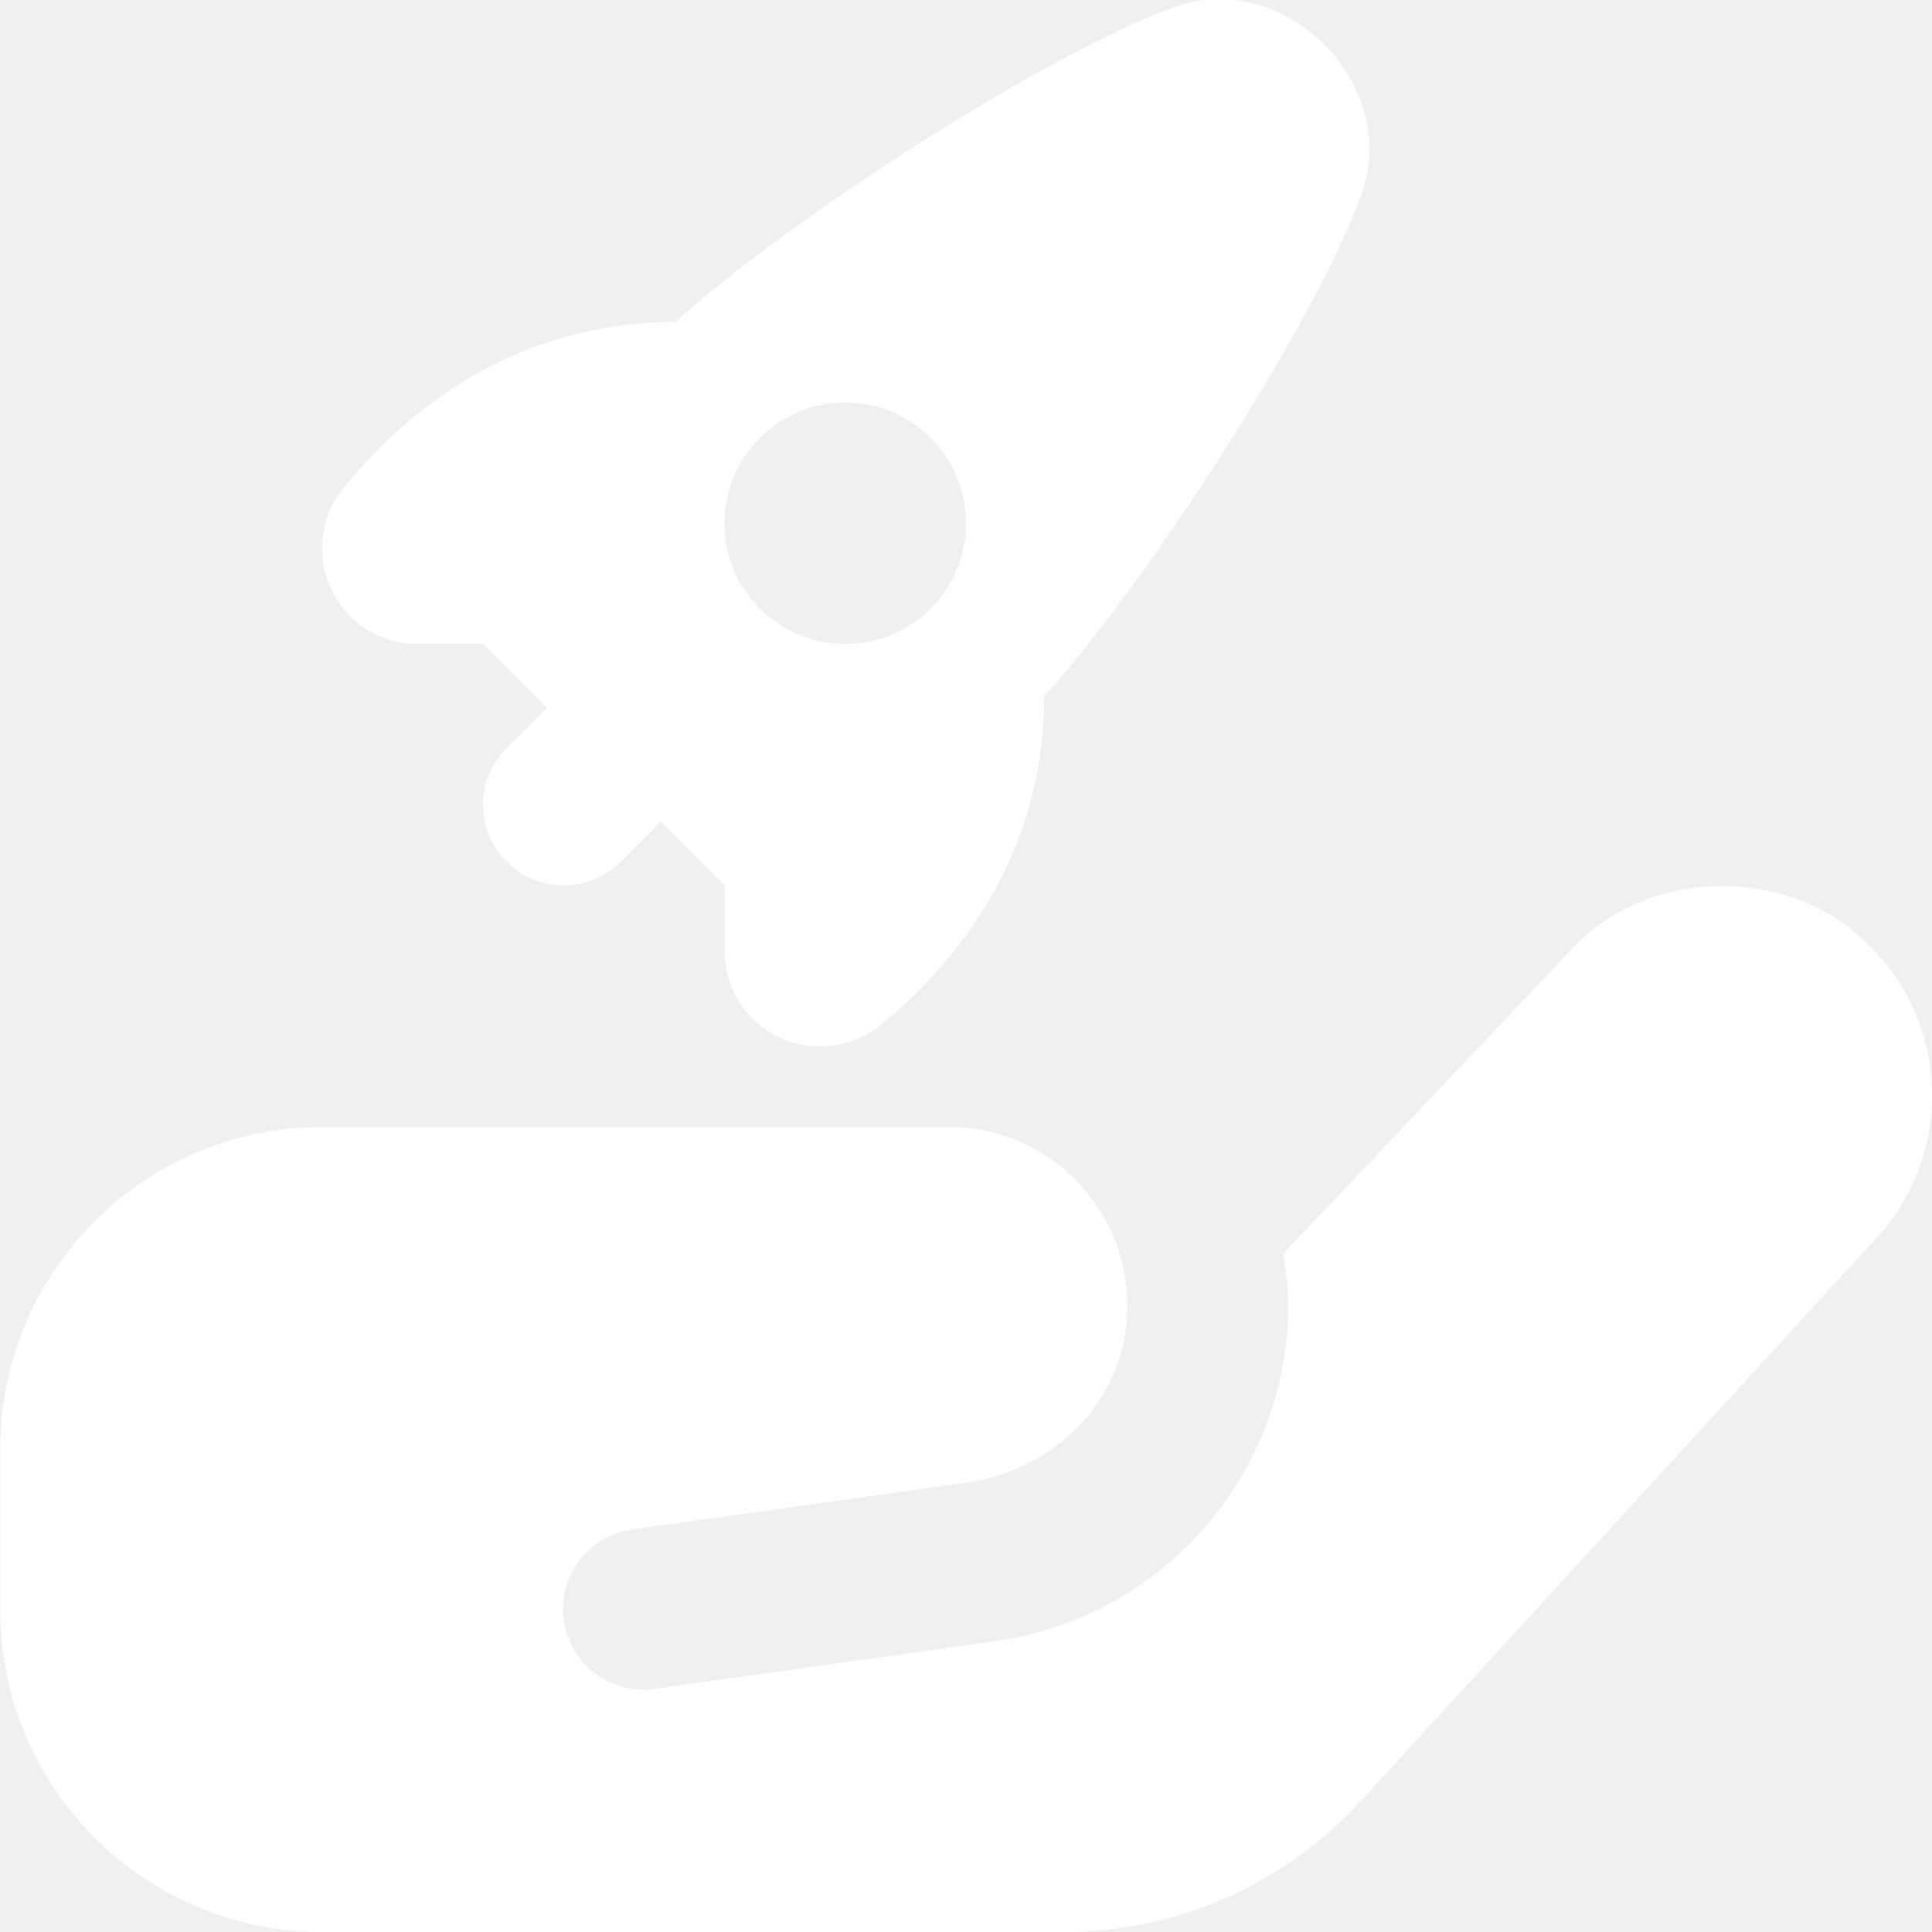
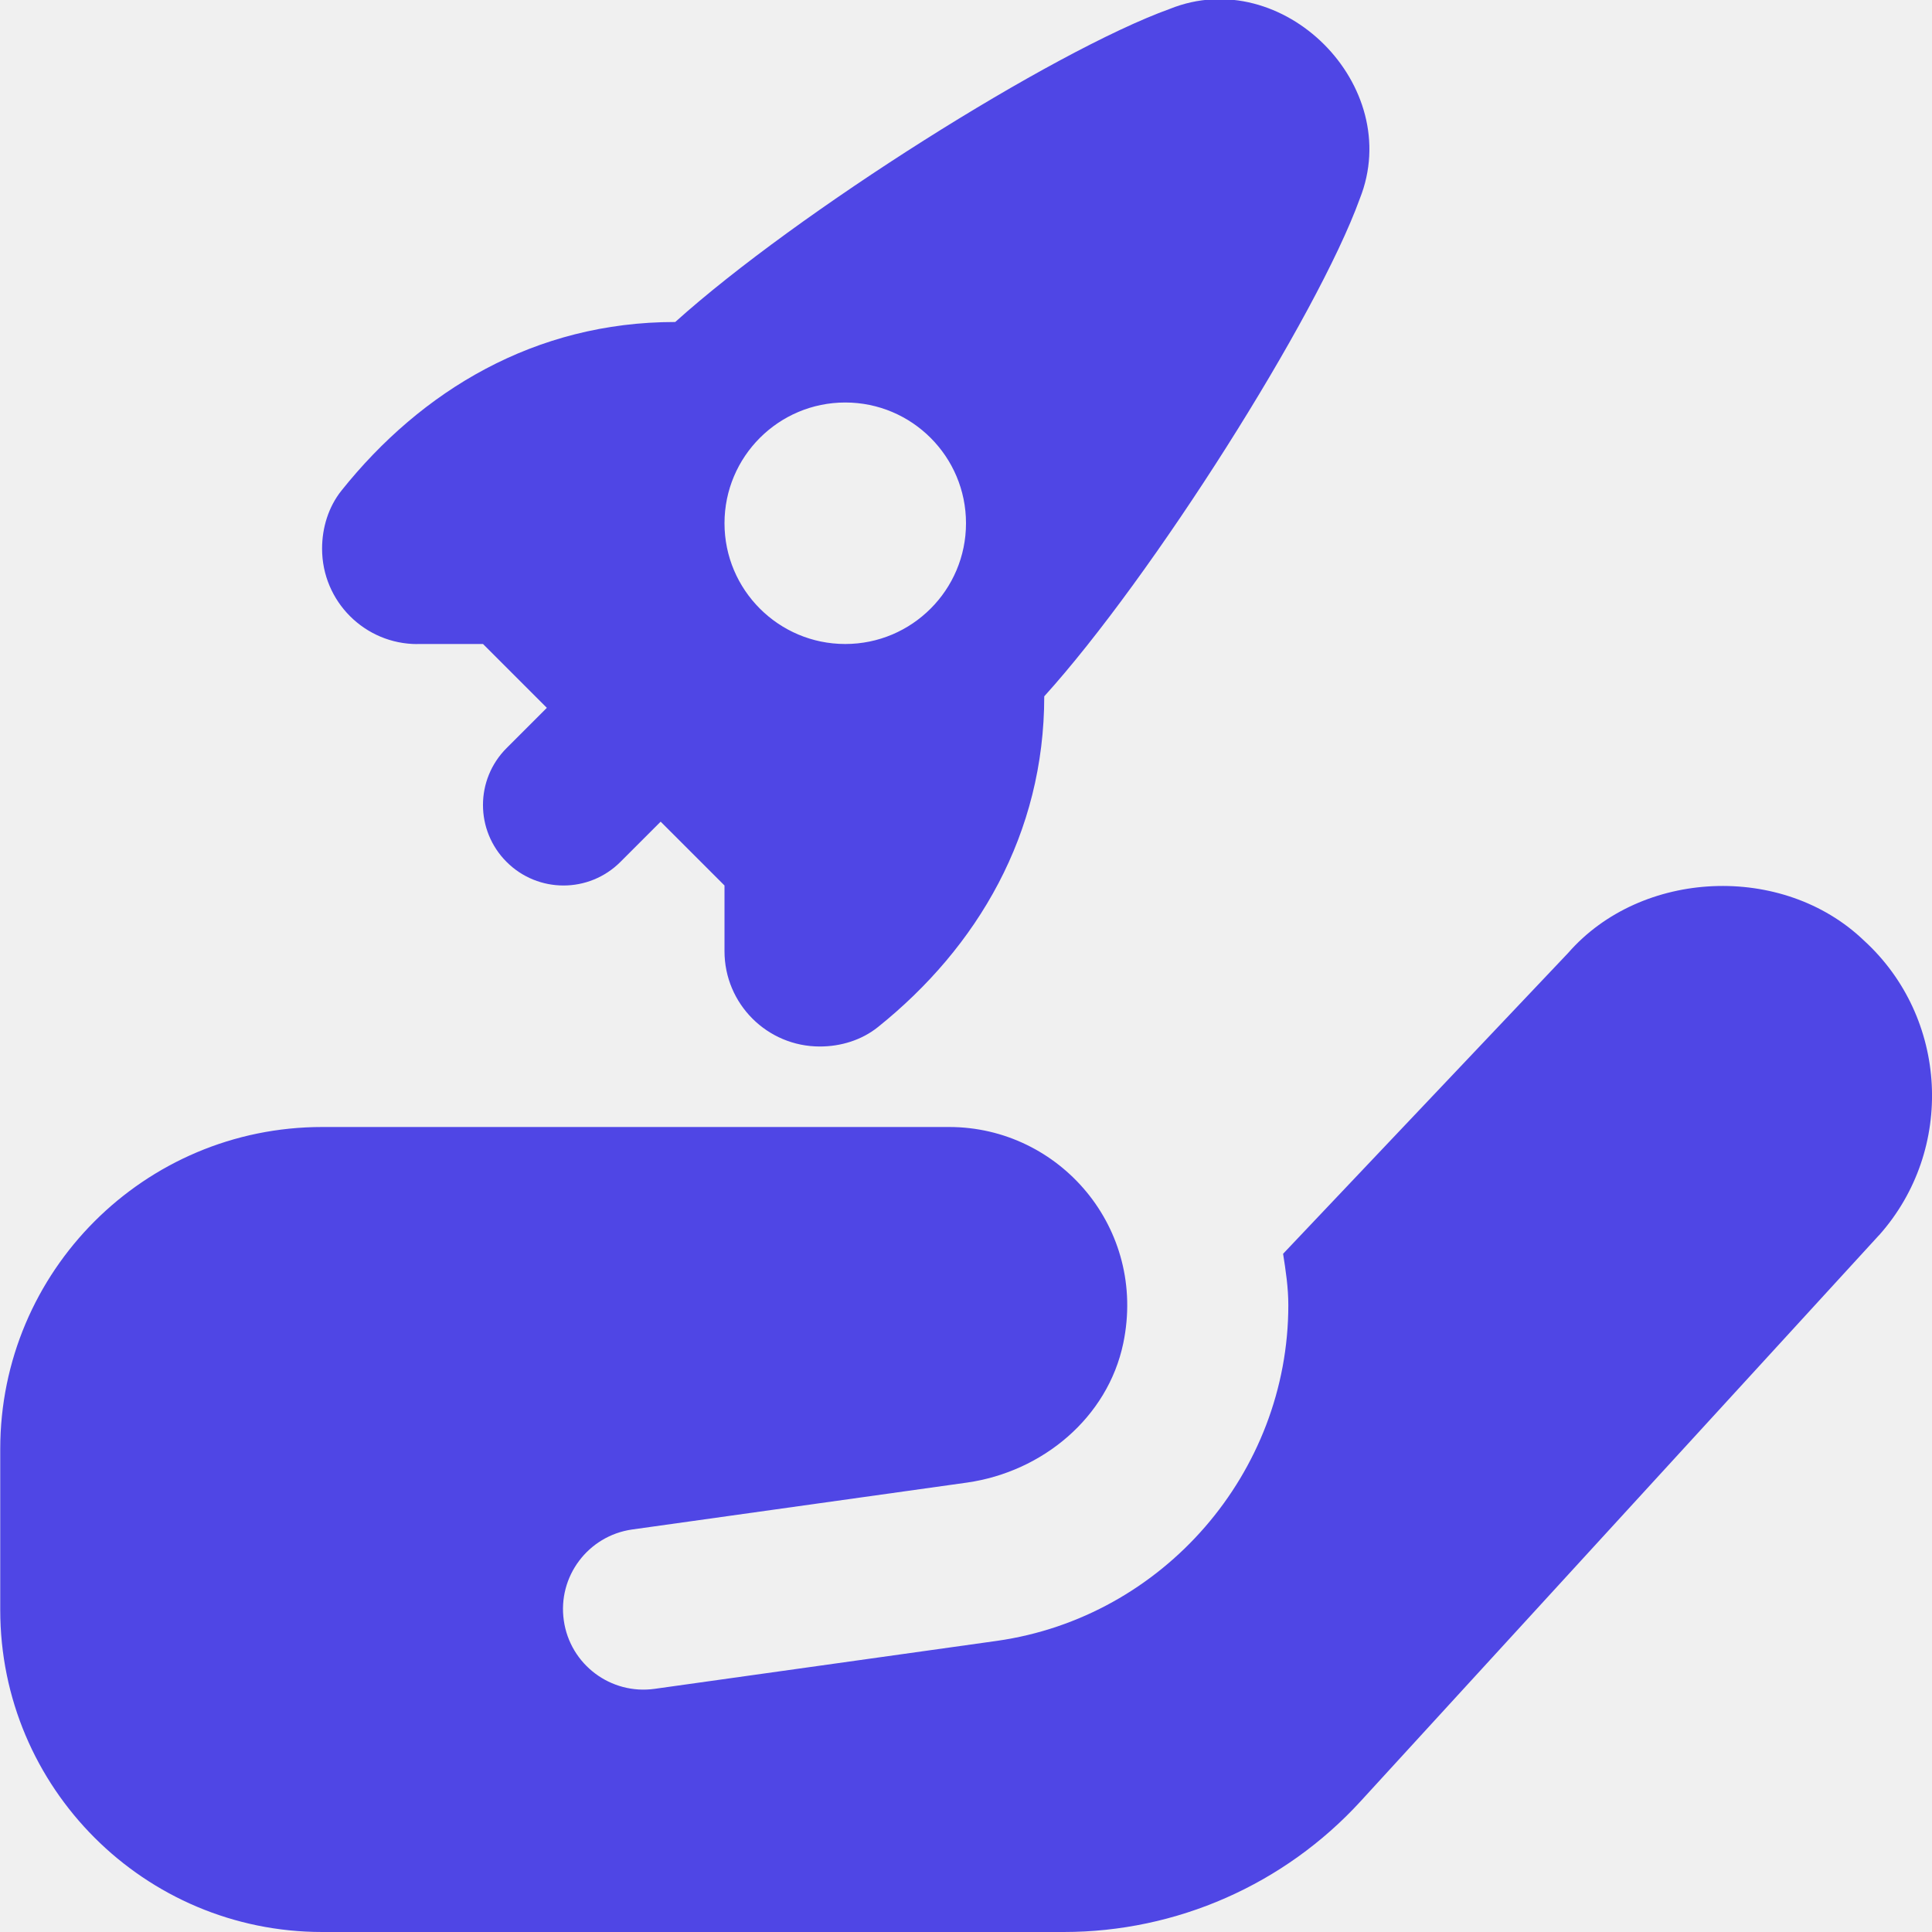
- <svg xmlns="http://www.w3.org/2000/svg" viewBox="0 0 24 24" fill="#FFFFFF">
+ <svg xmlns="http://www.w3.org/2000/svg" viewBox="0 0 24 24" fill="#4F46E5">
  <path d="M5.184,8h.816l.793,.793-.5,.5c-.391,.391-.391,1.023,0,1.414,.195,.195,.451,.293,.707,.293s.512-.098,.707-.293l.5-.5,.793,.793v.816c0,.654,.53,1.184,1.184,1.184,.261,0,.52-.079,.723-.242,1.238-.993,2.065-2.402,2.065-4.108h0c1.339-1.479,3.389-4.714,3.92-6.182,.56-1.404-.958-2.921-2.359-2.358-1.462,.527-4.64,2.535-6.145,3.89h-.004c-1.737,0-3.149,.851-4.142,2.094-.162,.203-.241,.462-.241,.722h0c0,.655,.53,1.185,1.184,1.185Zm5.316-3c.828,0,1.5,.672,1.5,1.5s-.672,1.5-1.5,1.5-1.5-.672-1.5-1.5,.672-1.5,1.5-1.5Zm12.841,10.345l-6.44,7.032c-.947,1.034-2.285,1.623-3.687,1.623H4.003C1.794,24,.003,22.209,.003,20v-2C.003,15.791,1.794,14,4.003,14h7.787c1.374,0,2.46,1.26,2.164,2.685-.193,.926-1.004,1.598-1.94,1.732l-4.162,.583c-.547,.078-.927,.585-.848,1.131,.078,.547,.585,.926,1.131,.848l4.252-.596c2.062-.294,3.617-2.087,3.617-4.17,0-.219-.032-.429-.065-.638l3.541-3.737c.908-1.04,2.665-1.12,3.672-.157,1.052,.958,1.138,2.602,.189,3.665Z" />
</svg>
